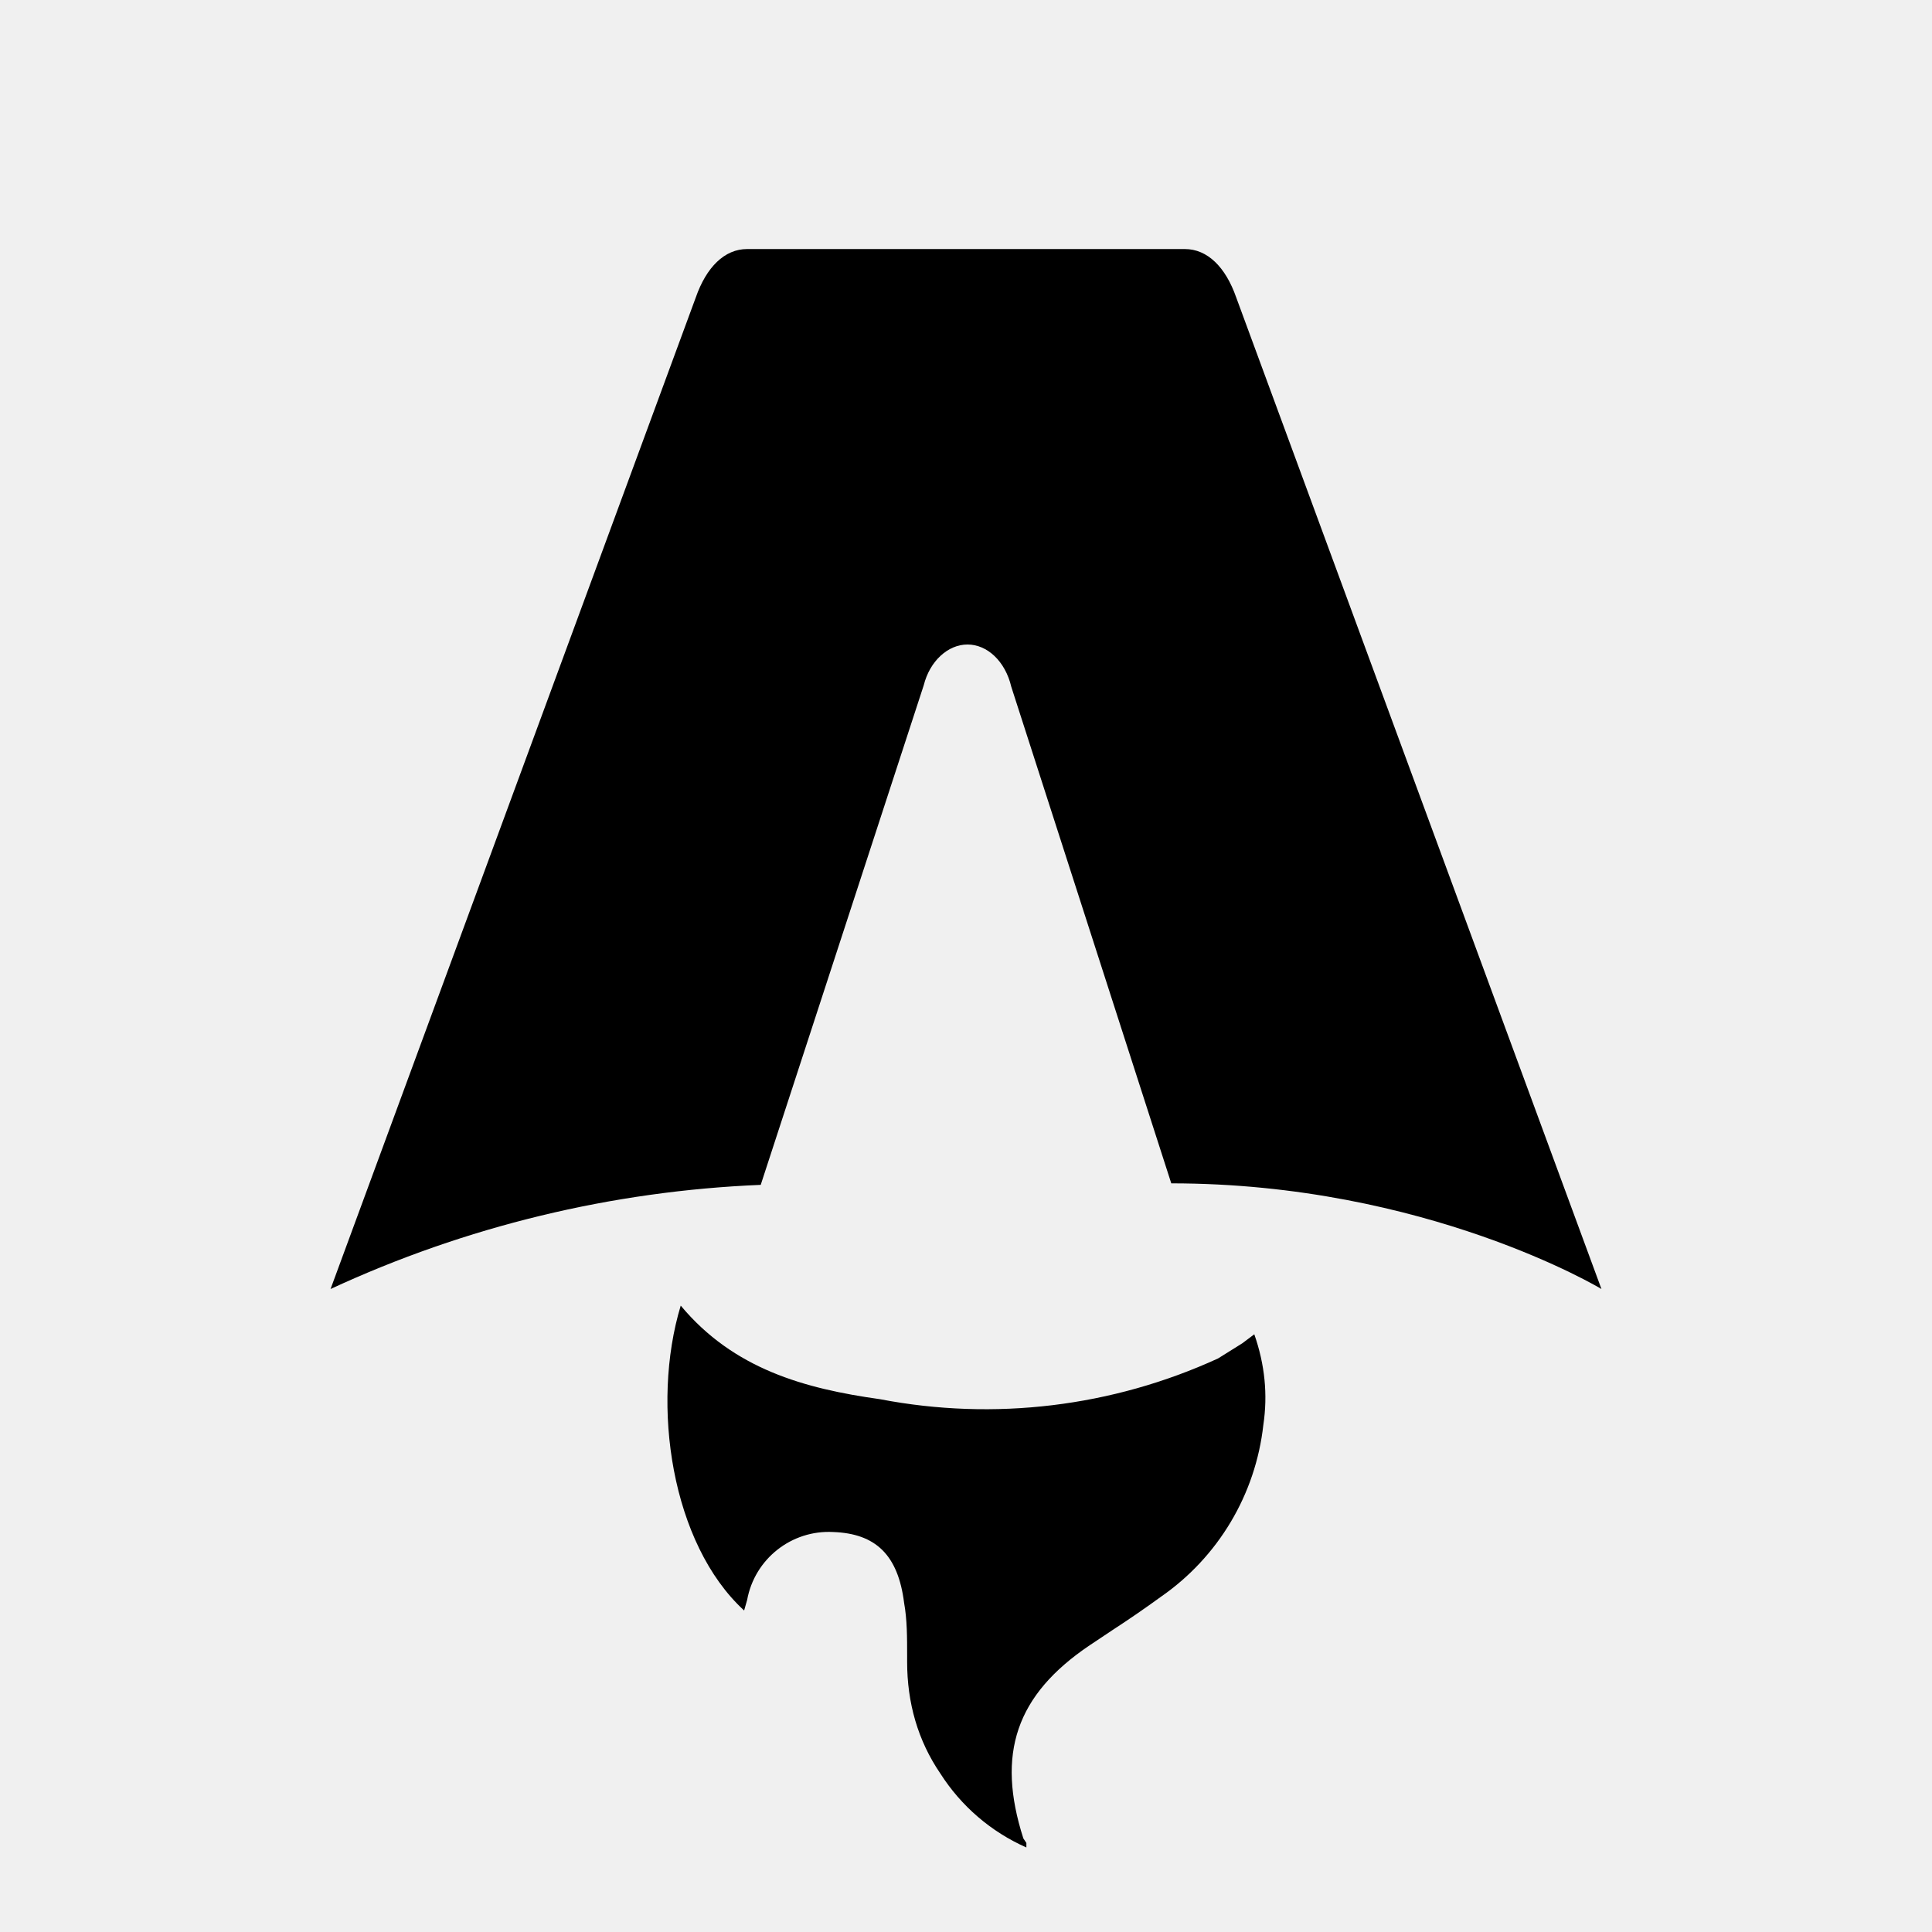
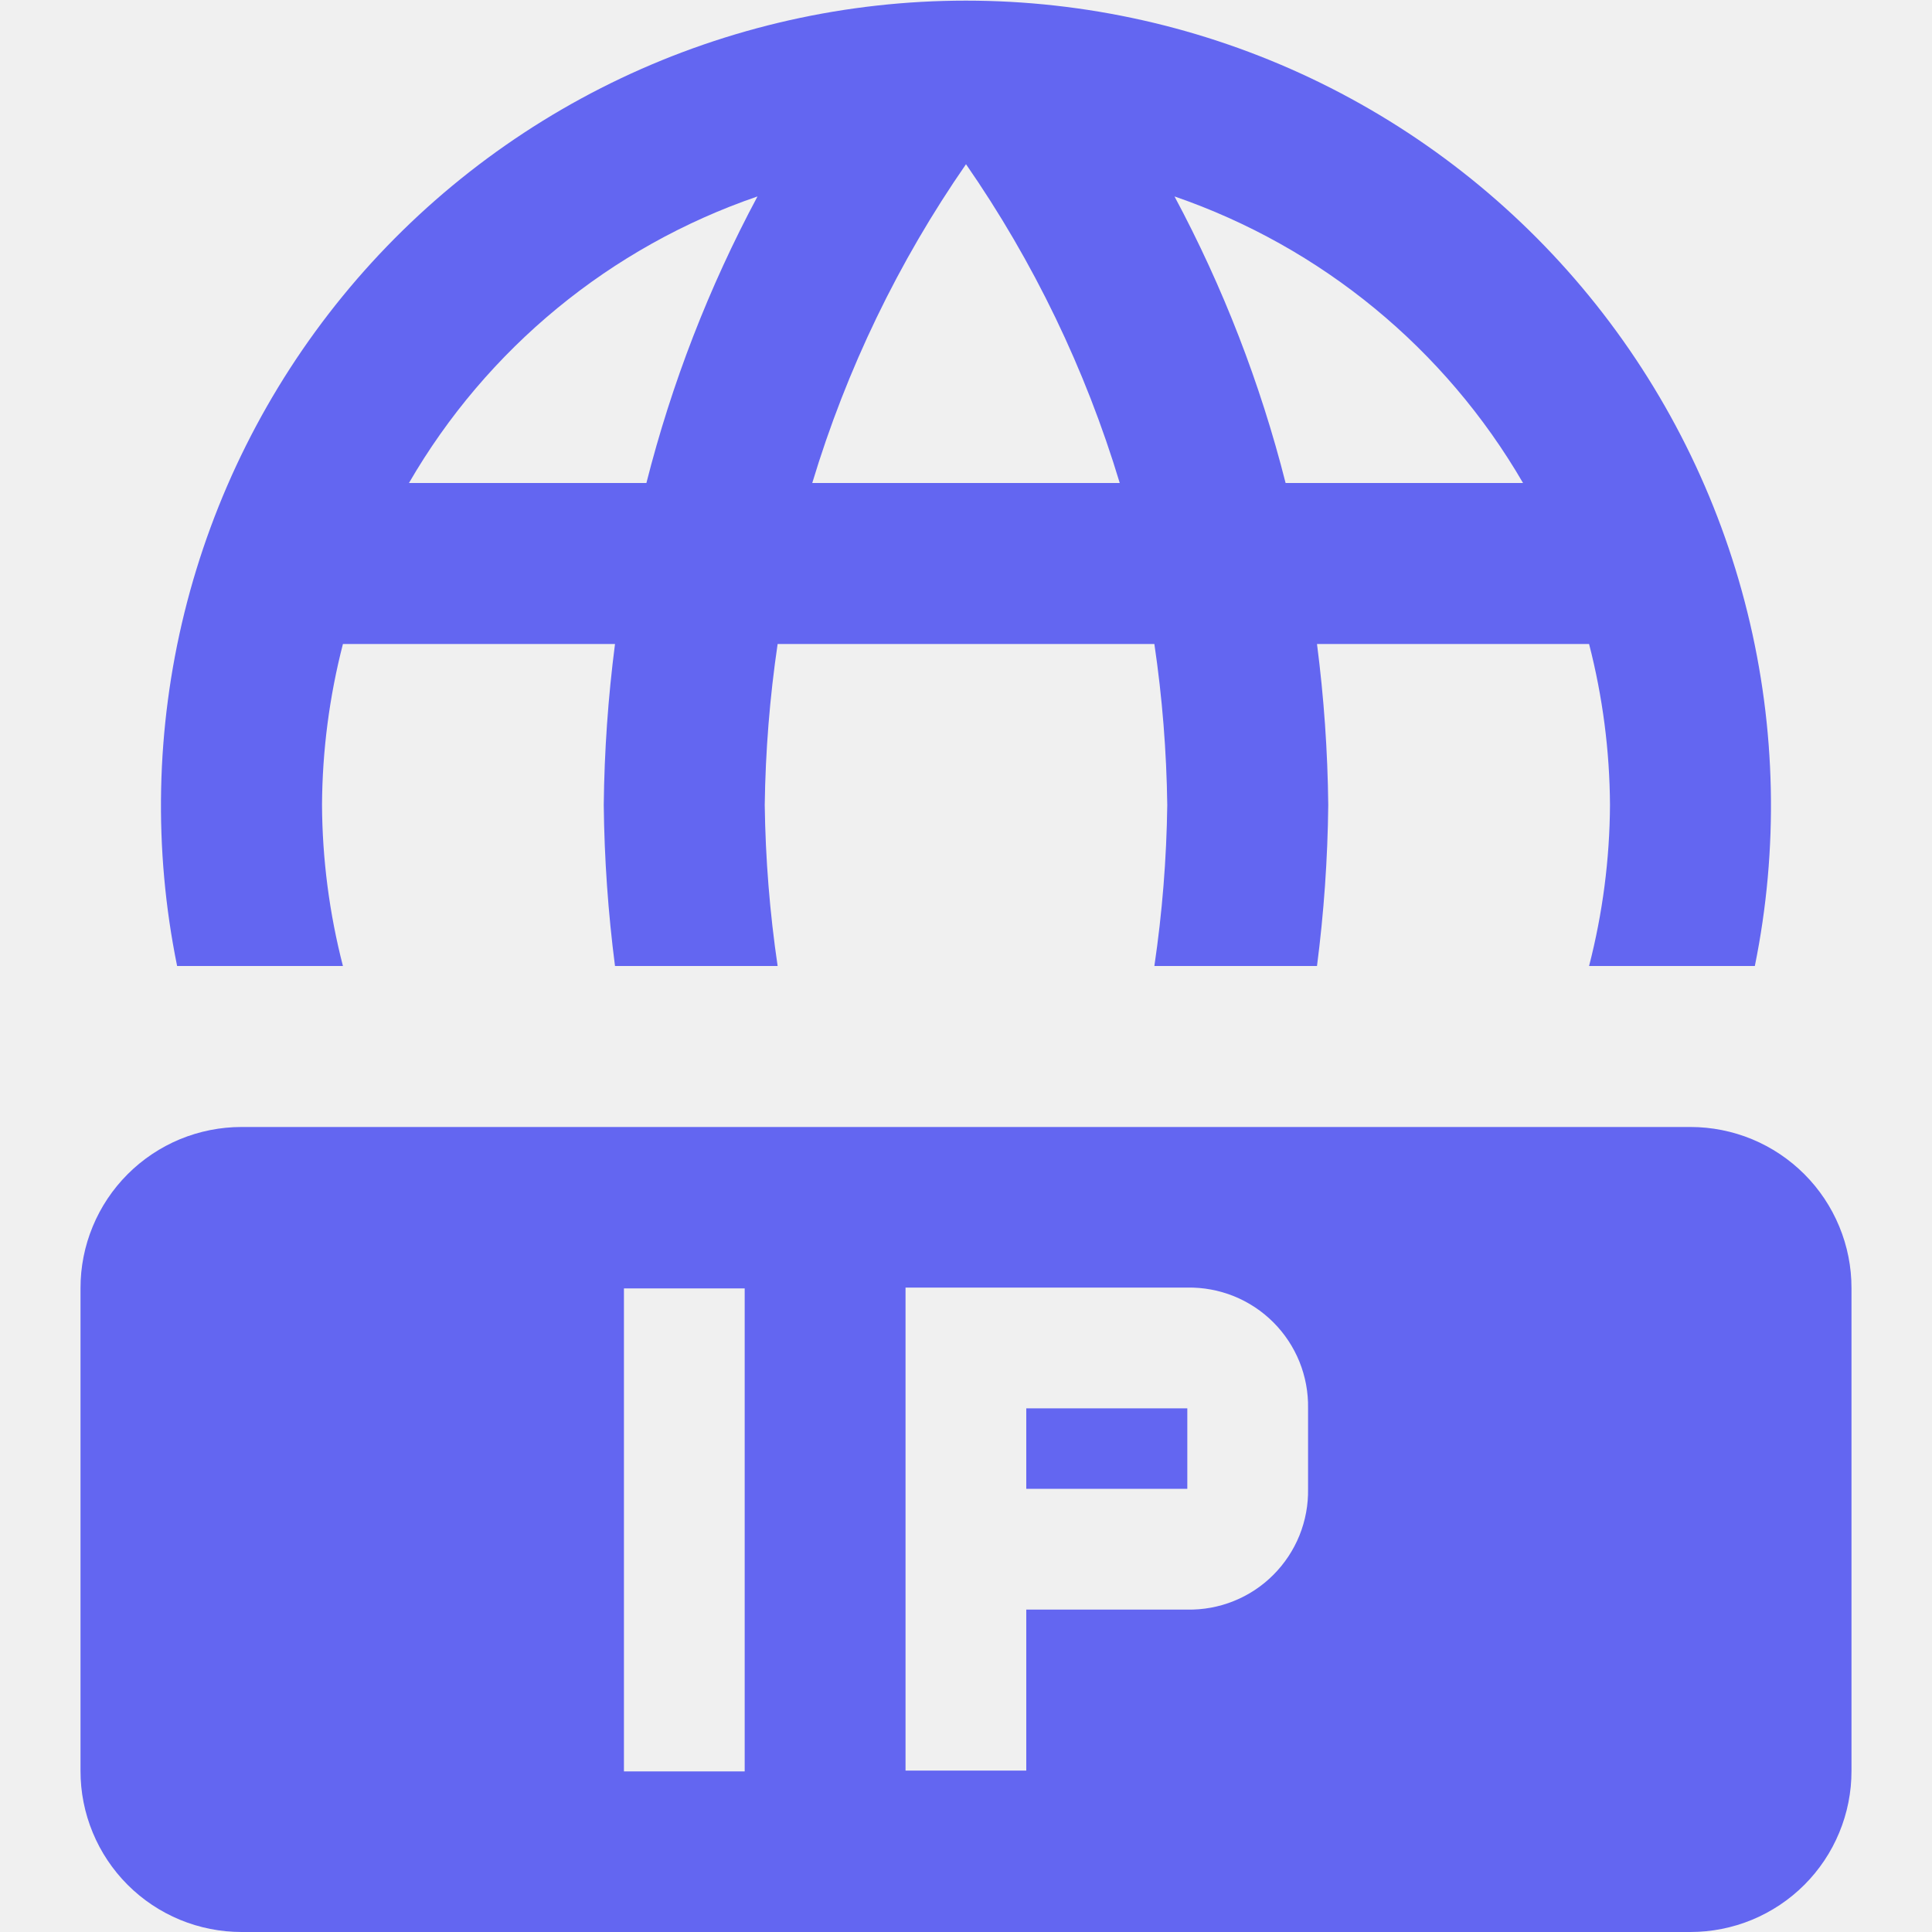
- <svg xmlns="http://www.w3.org/2000/svg" fill="none" viewBox="0 0 128 128">
-   <path d="M50.4 78.5a75.1 75.1 0 0 0-28.5 6.9l24.2-65.7c.7-2 1.9-3.2 3.4-3.2h29c1.5 0 2.7 1.2 3.4 3.2l24.2 65.7s-11.6-7-28.5-7L67 45.5c-.4-1.7-1.6-2.8-2.9-2.8-1.3 0-2.5 1.1-2.9 2.7L50.4 78.5Zm-1.1 28.2Zm-4.2-20.2c-2 6.6-.6 15.8 4.2 20.2a17.5 17.5 0 0 1 .2-.7 5.5 5.5 0 0 1 5.7-4.5c2.8.1 4.3 1.5 4.7 4.7.2 1.1.2 2.3.2 3.5v.4c0 2.7.7 5.2 2.2 7.4a13 13 0 0 0 5.7 4.9v-.3l-.2-.3c-1.8-5.6-.5-9.5 4.4-12.8l1.5-1a73 73 0 0 0 3.2-2.2 16 16 0 0 0 6.8-11.4c.3-2 .1-4-.6-6l-.8.6-1.6 1a37 37 0 0 1-22.4 2.7c-5-.7-9.7-2-13.2-6.2Z" />
-   <style>
-         path { fill: #000; }
-         @media (prefers-color-scheme: dark) {
-             path { fill: #FFF; }
-         }
-     </style>
+ <svg xmlns="http://www.w3.org/2000/svg" width="40" height="40" viewBox="0 0 40 40" fill="none">
+   <path d="M7.1 20C6.819 18.911 6.673 17.791 6.667 16.667C6.673 15.542 6.819 14.422 7.1 13.333H12.733C12.59 14.439 12.512 15.552 12.5 16.667C12.512 17.781 12.59 18.894 12.733 20H16.1C15.937 18.896 15.848 17.782 15.833 16.667C15.848 15.551 15.937 14.437 16.1 13.333H23.9C24.063 14.437 24.152 15.551 24.167 16.667C24.152 17.782 24.063 18.896 23.9 20H27.267C27.41 18.894 27.488 17.781 27.5 16.667C27.488 15.552 27.41 14.439 27.267 13.333H32.9C33.181 14.422 33.327 15.542 33.333 16.667C33.327 17.791 33.181 18.911 32.9 20H36.332C36.824 17.579 36.772 15.079 36.179 12.681C35.587 10.283 34.468 8.046 32.905 6.133C31.342 4.22 29.373 2.679 27.141 1.62C24.909 0.562 22.47 0.013 19.999 0.013C17.529 0.013 15.089 0.562 12.857 1.62C10.625 2.679 8.656 4.22 7.093 6.133C5.53 8.046 4.412 10.283 3.819 12.681C3.227 15.079 3.174 17.579 3.667 20H7.1ZM31.533 10H26.617C26.094 7.936 25.322 5.944 24.317 4.067C27.357 5.113 29.919 7.22 31.533 10ZM20 3.4C21.4 5.42 22.474 7.647 23.183 10H16.817C17.526 7.647 18.6 5.42 20 3.4ZM15.683 4.067C14.678 5.944 13.906 7.936 13.383 10H8.467C10.078 7.217 12.641 5.109 15.683 4.067ZM21.248 29.158H24.582V30.825H21.248V29.158Z" fill="#6366F1" />
+   <path d="M34.997 23.333H5.003C4.565 23.333 4.131 23.419 3.726 23.586C3.321 23.754 2.953 24 2.643 24.31C2.333 24.62 2.087 24.988 1.92 25.393C1.752 25.798 1.666 26.232 1.667 26.67V36.663C1.666 37.102 1.752 37.536 1.92 37.941C2.087 38.346 2.333 38.714 2.643 39.024C2.953 39.334 3.321 39.579 3.726 39.747C4.131 39.914 4.565 40 5.003 40H34.997C35.435 40 35.869 39.914 36.274 39.747C36.679 39.579 37.047 39.334 37.357 39.024C37.667 38.714 37.913 38.346 38.08 37.941C38.248 37.536 38.334 37.102 38.333 36.663V26.67C38.334 26.232 38.248 25.798 38.08 25.393C37.913 24.988 37.667 24.62 37.357 24.31C37.047 24 36.679 23.754 36.274 23.586C35.869 23.419 35.435 23.333 34.997 23.333ZM15.418 36.675H12.918V26.675H15.418V36.675ZM27.082 30.825C27.088 31.155 27.027 31.483 26.904 31.789C26.78 32.095 26.596 32.373 26.363 32.606C26.13 32.84 25.852 33.024 25.546 33.147C25.239 33.271 24.912 33.331 24.582 33.325H21.248V36.658H18.748V26.658H24.582C24.912 26.652 25.239 26.713 25.546 26.836C25.852 26.96 26.13 27.144 26.363 27.377C26.596 27.61 26.78 27.888 26.904 28.194C27.027 28.5 27.088 28.828 27.082 29.158V30.825Z" fill="#6366F1" />
</svg>
